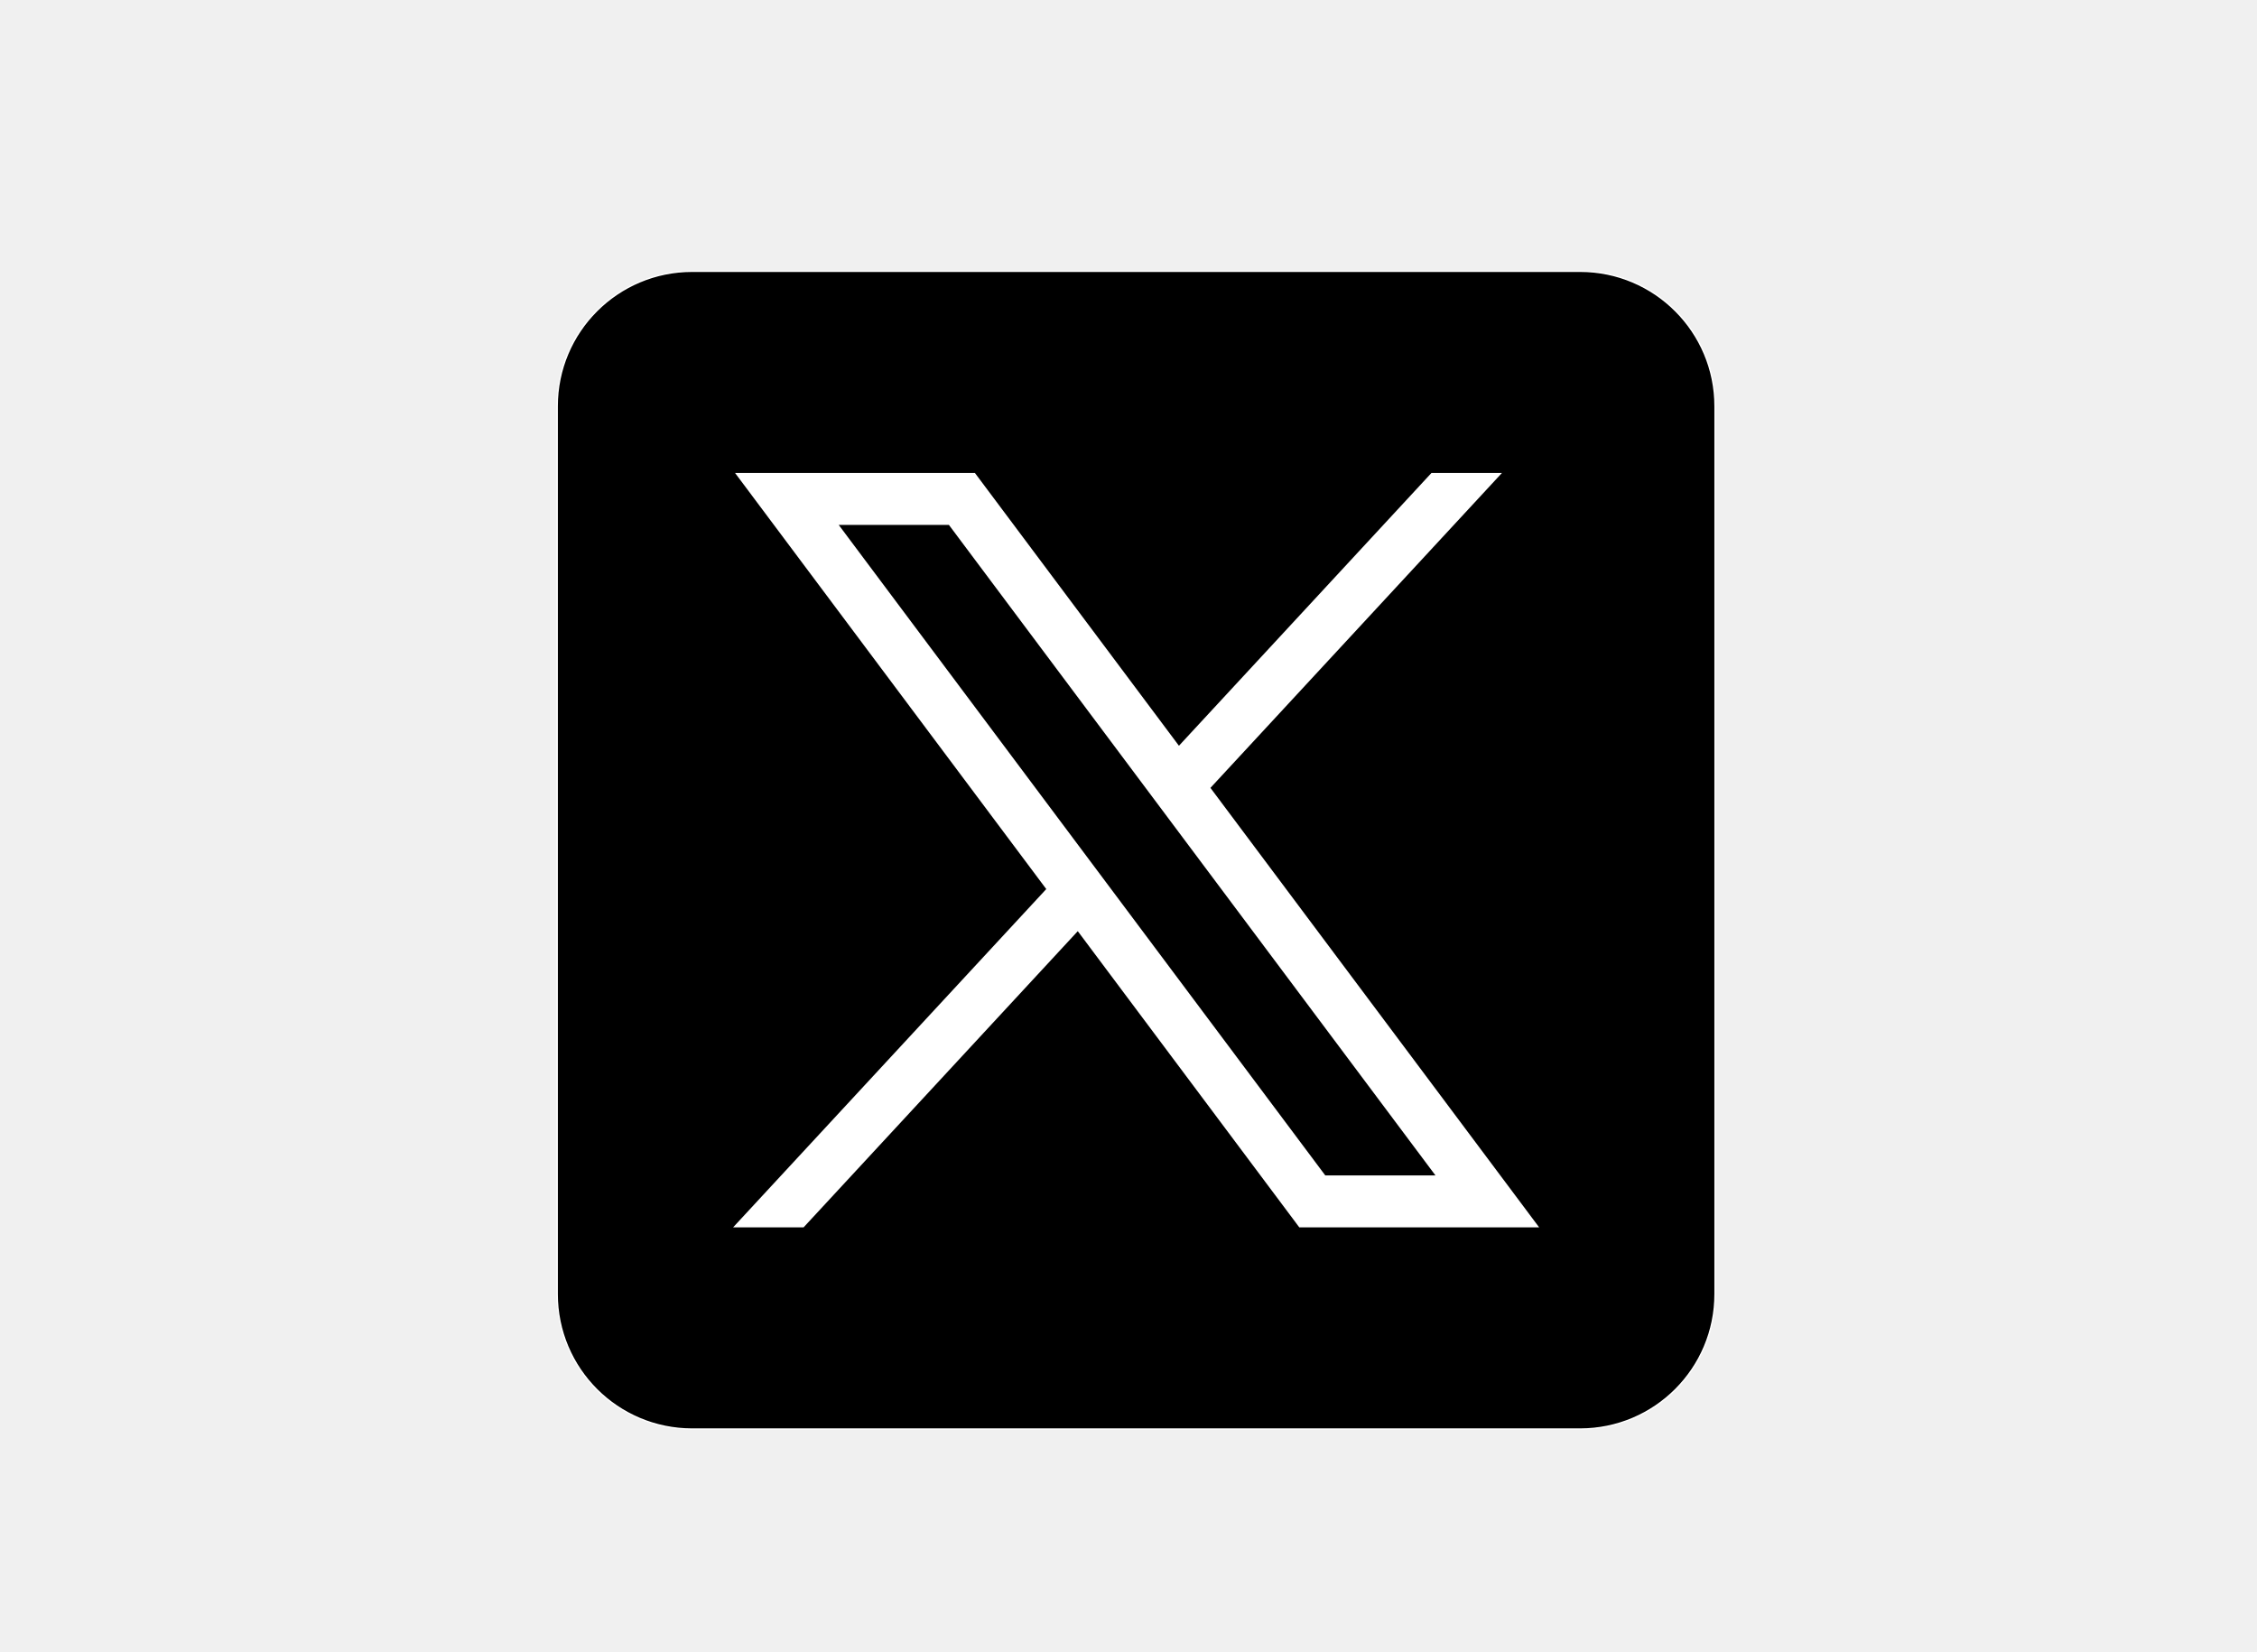
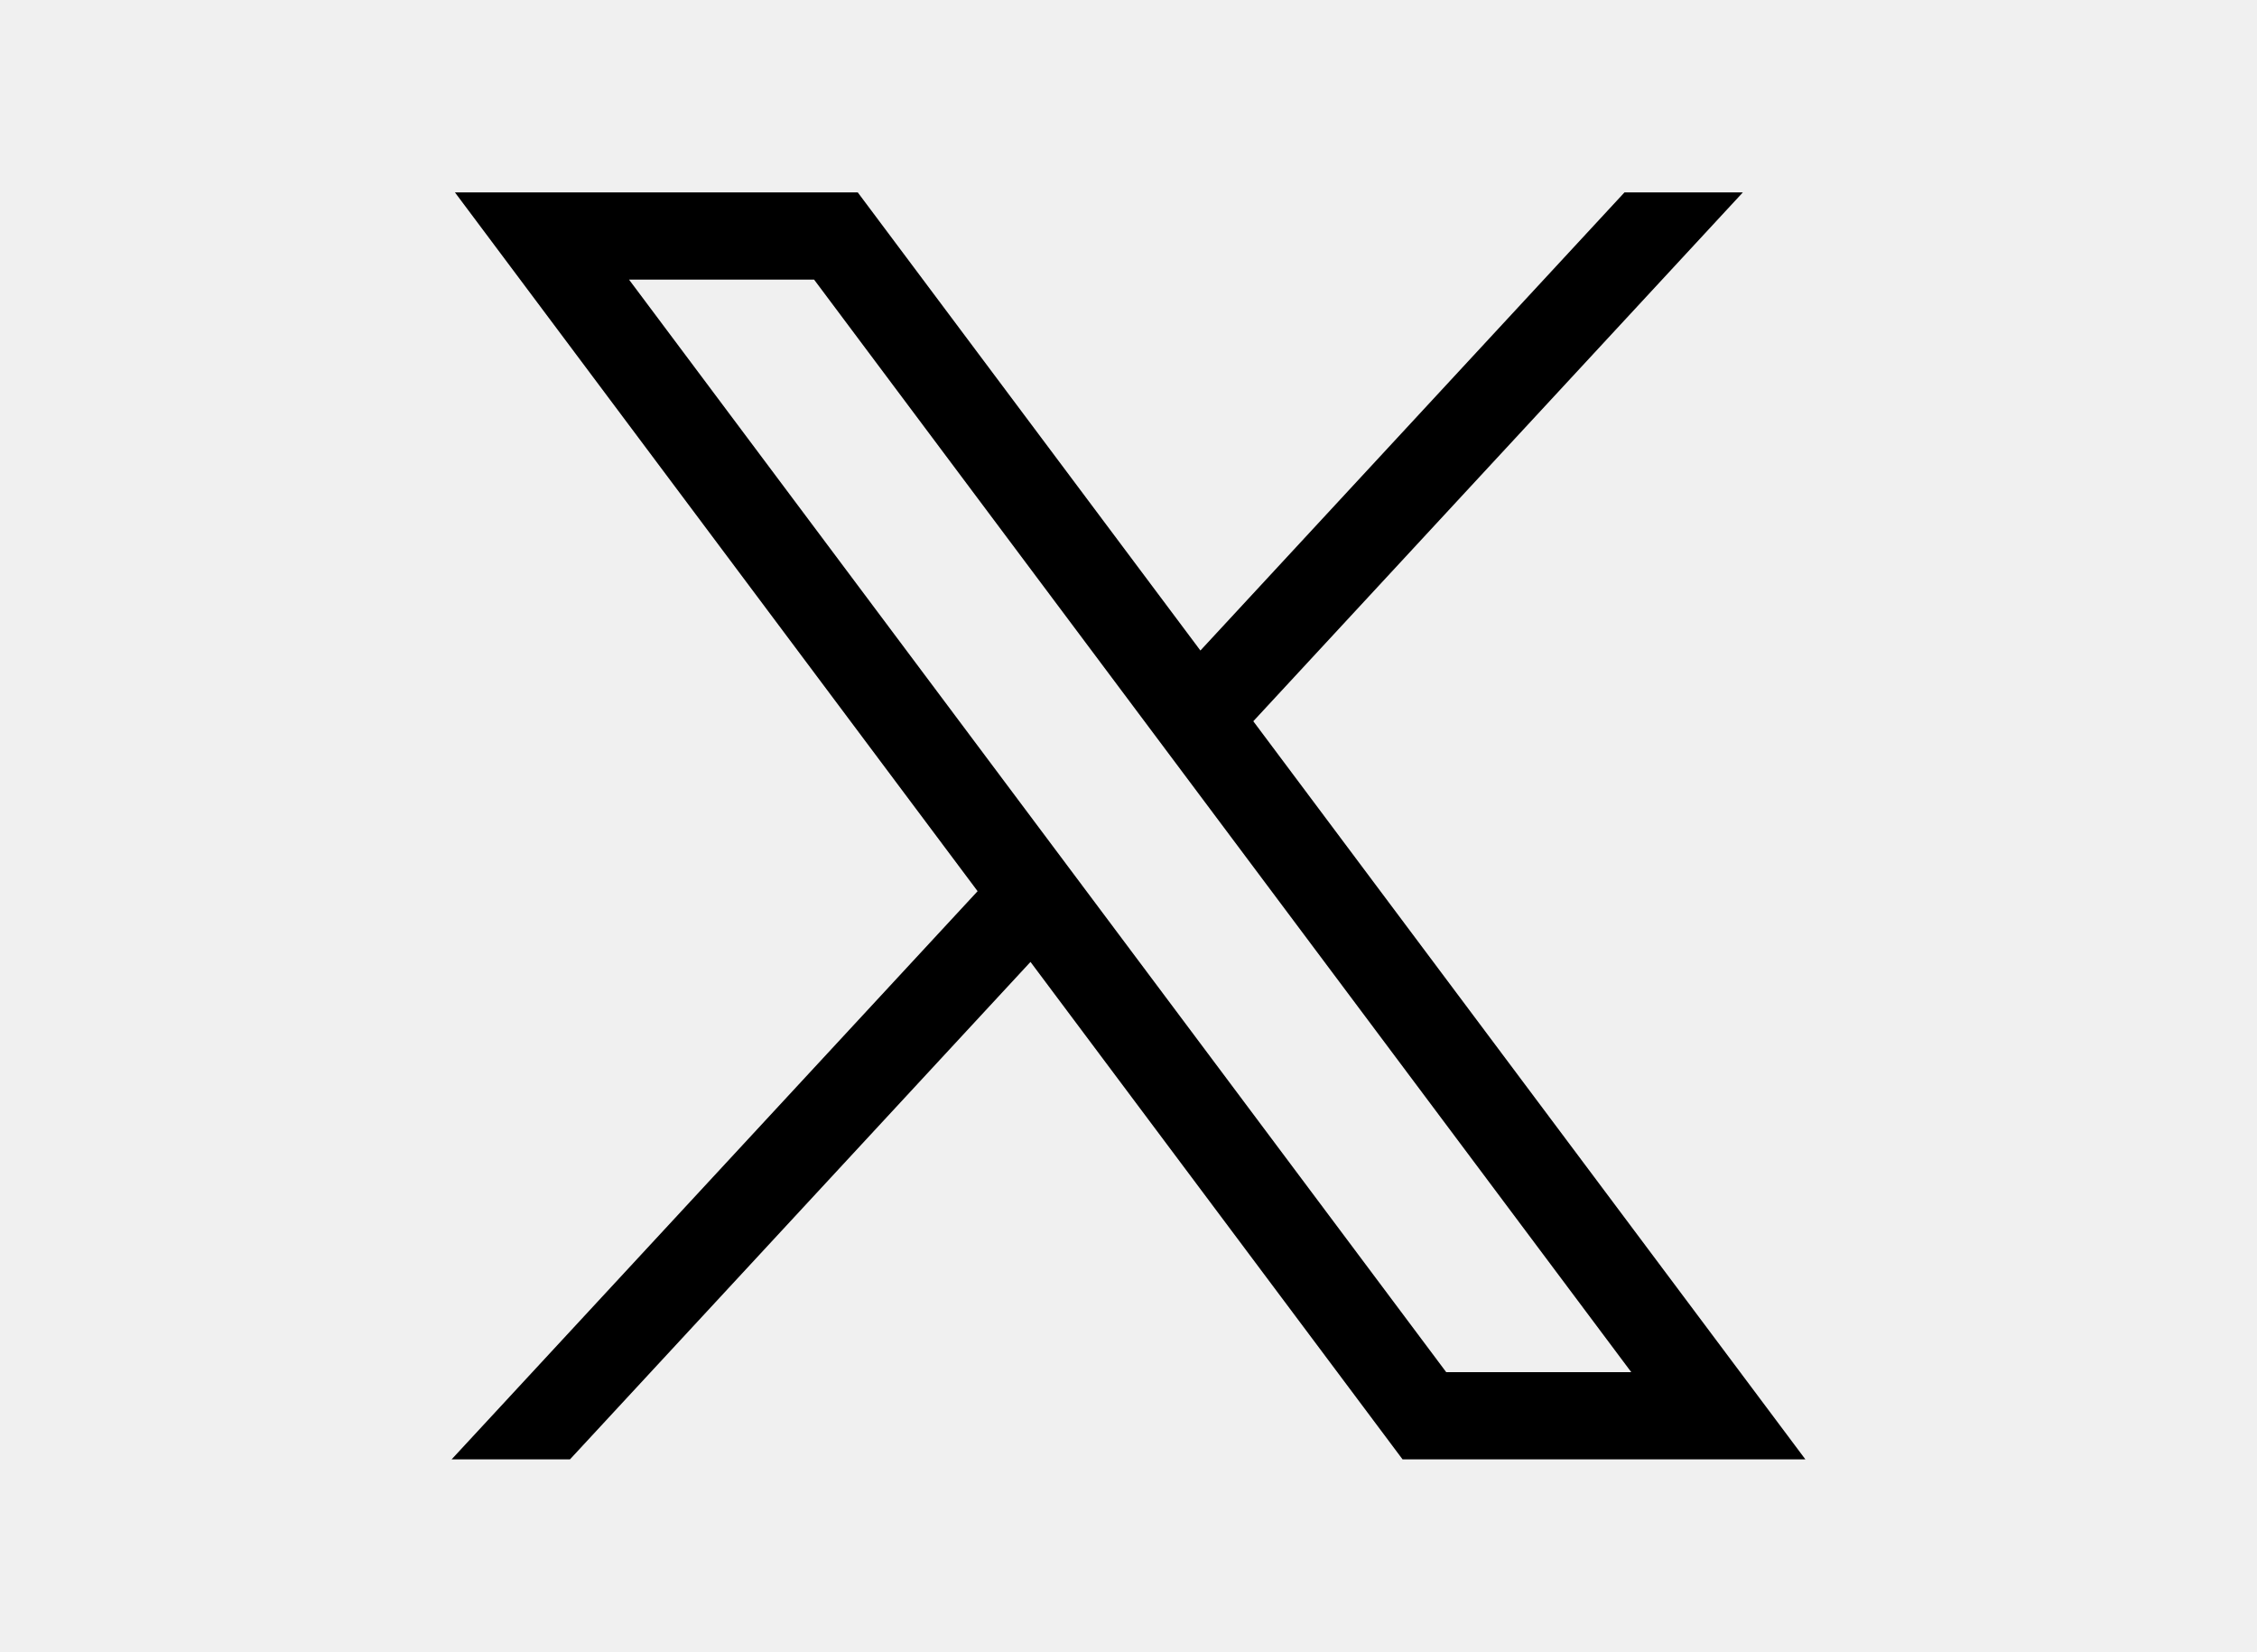
<svg xmlns="http://www.w3.org/2000/svg" version="1.1" id="svg5" x="0px" y="0px" viewBox="0 0 1668.56 1221.19" style="enable-background:new 0 0 1668.56 1221.19;" xml:space="preserve">
-   <style type="text/css">
- 	.st0{stroke:#FFFFFF;stroke-miterlimit:10;}
- 	.st1{fill:#FFFFFF;}
- </style>
-   <path class="st0" d="M1168.12,1056.56H511.72c-55.12,0-99.8-44.68-99.8-99.8V300.36c0-55.12,44.68-99.8,99.8-99.8h656.39  c55.12,0,99.8,44.68,99.8,99.8v656.39C1267.92,1011.88,1223.24,1056.56,1168.12,1056.56z" />
  <g id="layer1" transform="translate(52.39009,-25.0586)">
-     <path id="path1009" class="st1" d="M491.03,374.75L721.1,682.38L489.58,932.49h52.11l202.7-218.98l163.77,218.98h177.32   L842.46,607.56l215.5-232.81h-52.11L819.18,576.42L668.35,374.75H491.03z M567.66,413.14h81.46l359.72,480.97h-81.46L567.66,413.14   z" />
+     <path id="path1009" d="M283.94,167.31l386.39,516.64L281.5,1104h87.51l340.42-367.76L984.48,1104h297.8L874.15,558.3l361.92-390.99   h-87.51l-313.51,338.7l-253.31-338.7H283.94z M412.63,231.77h136.81l604.13,807.76h-136.81L412.63,231.77z" />
  </g>
</svg>
